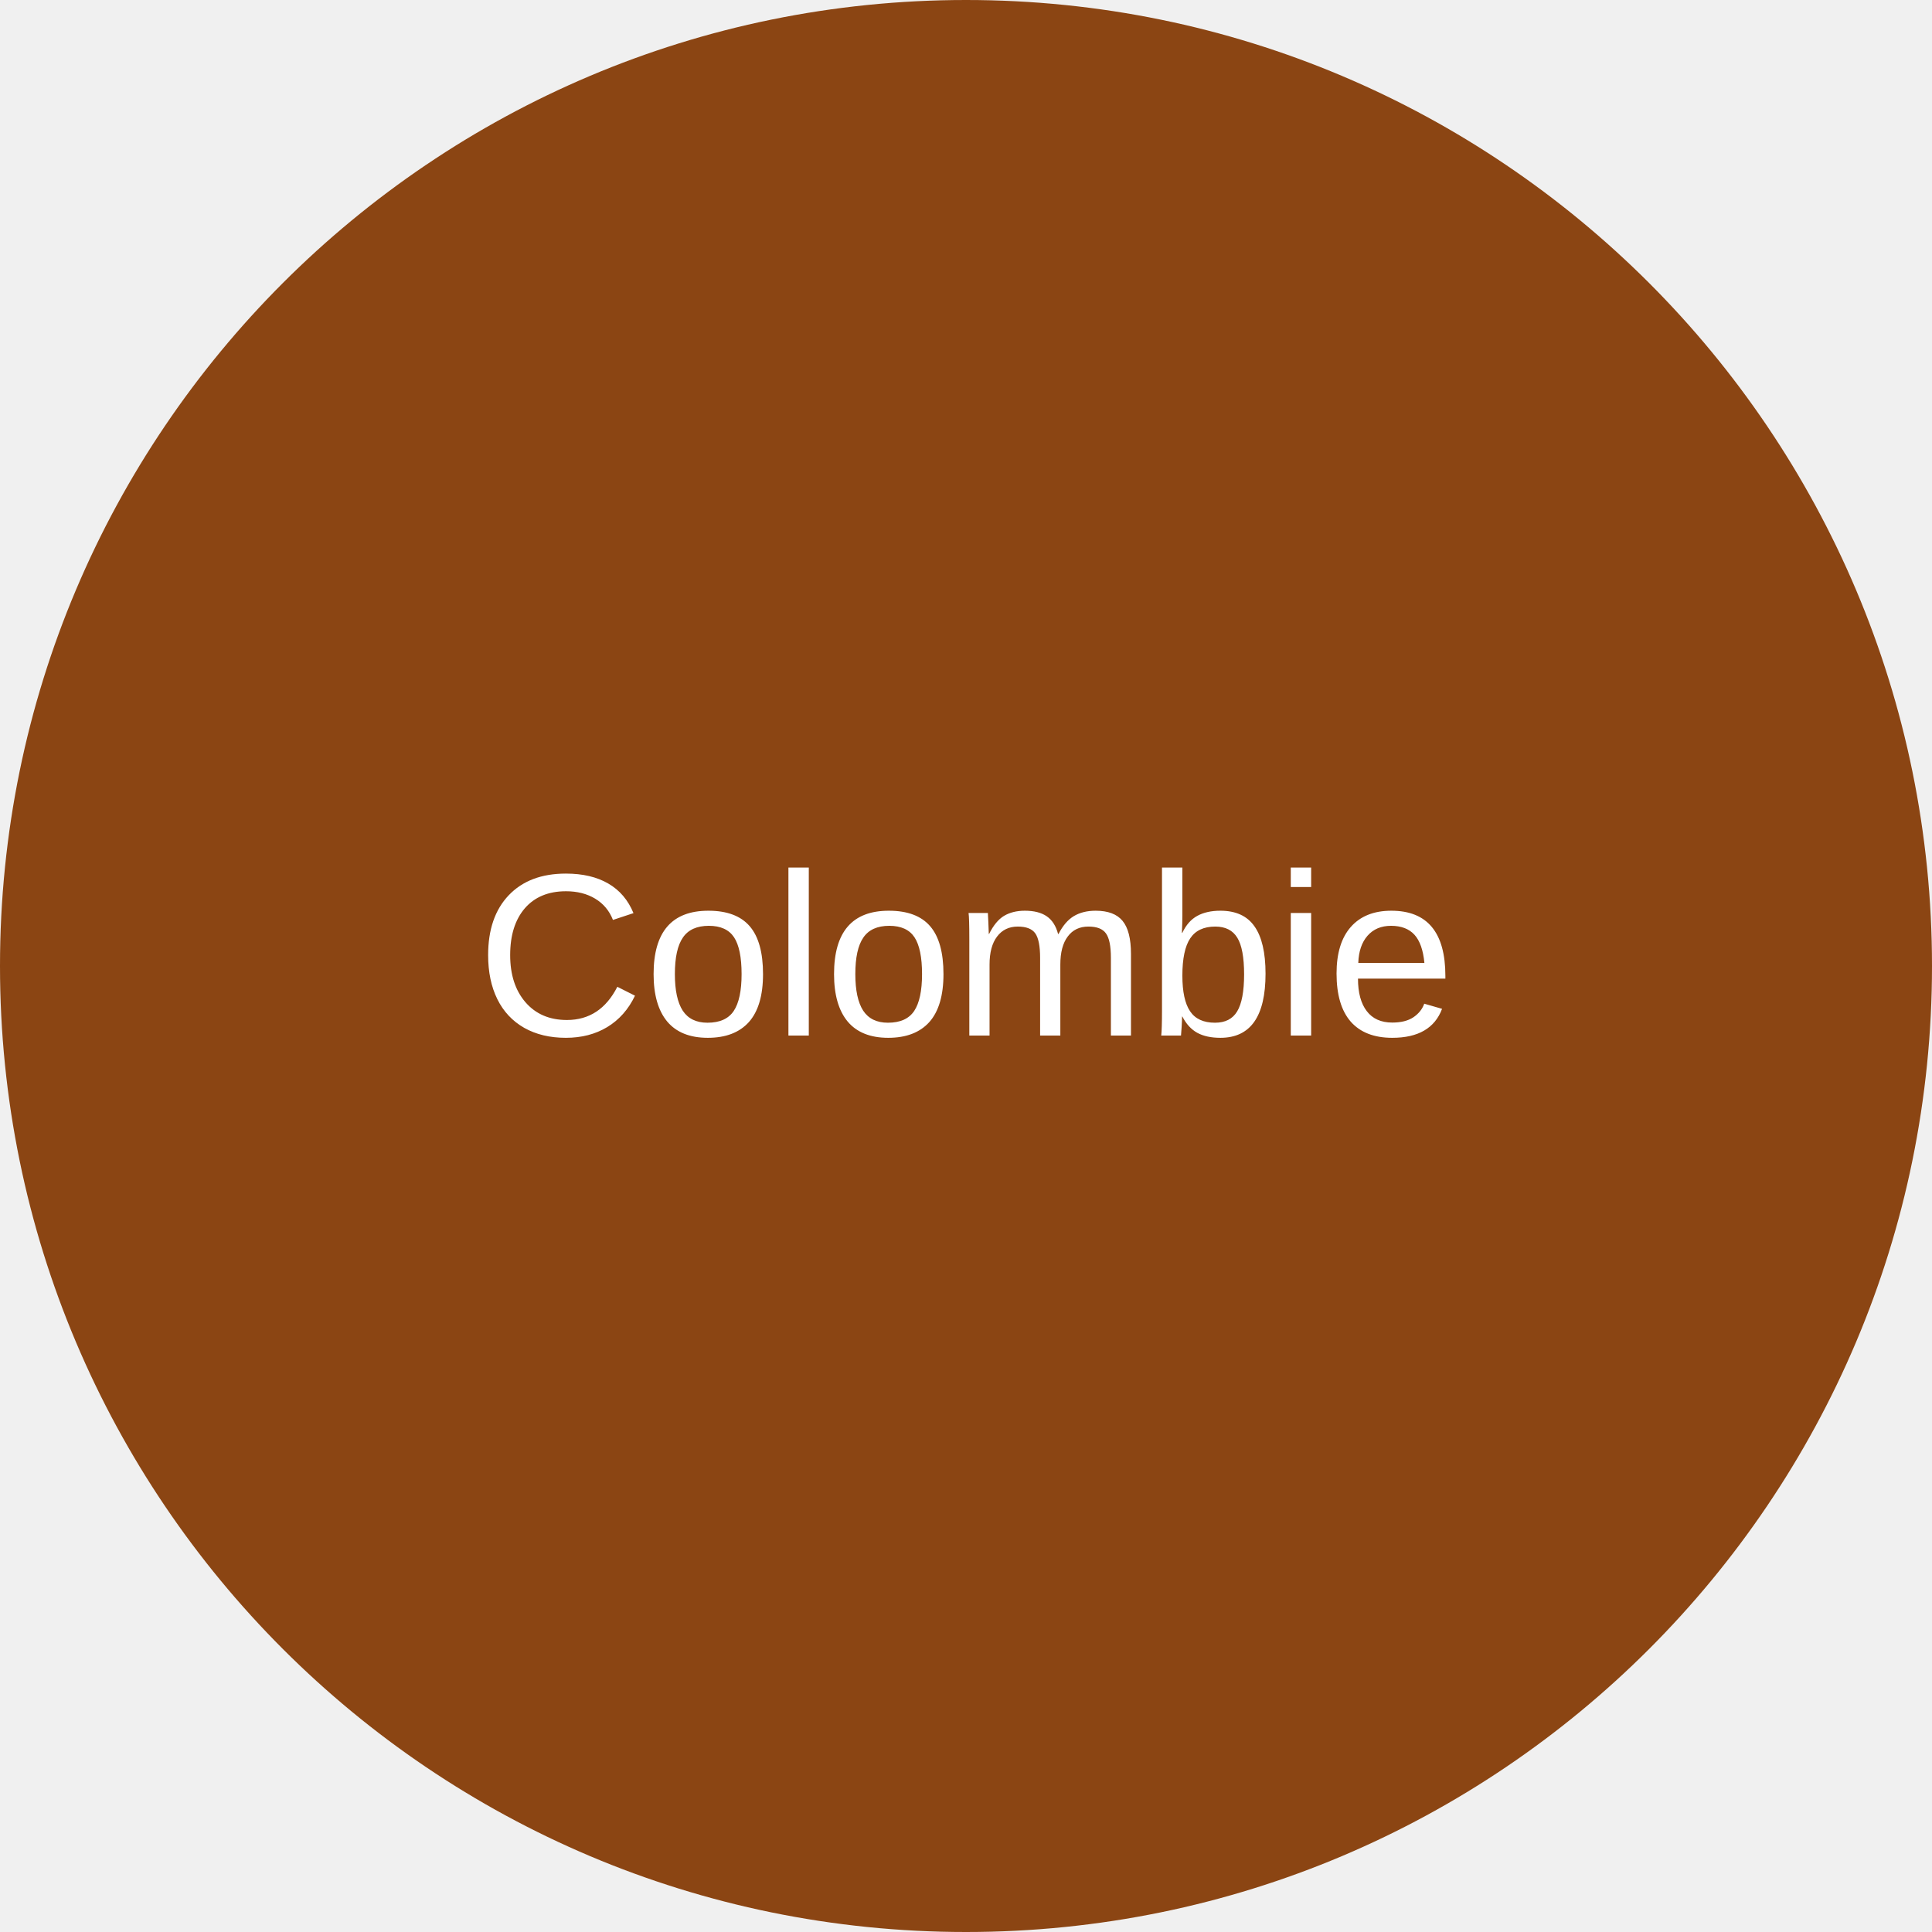
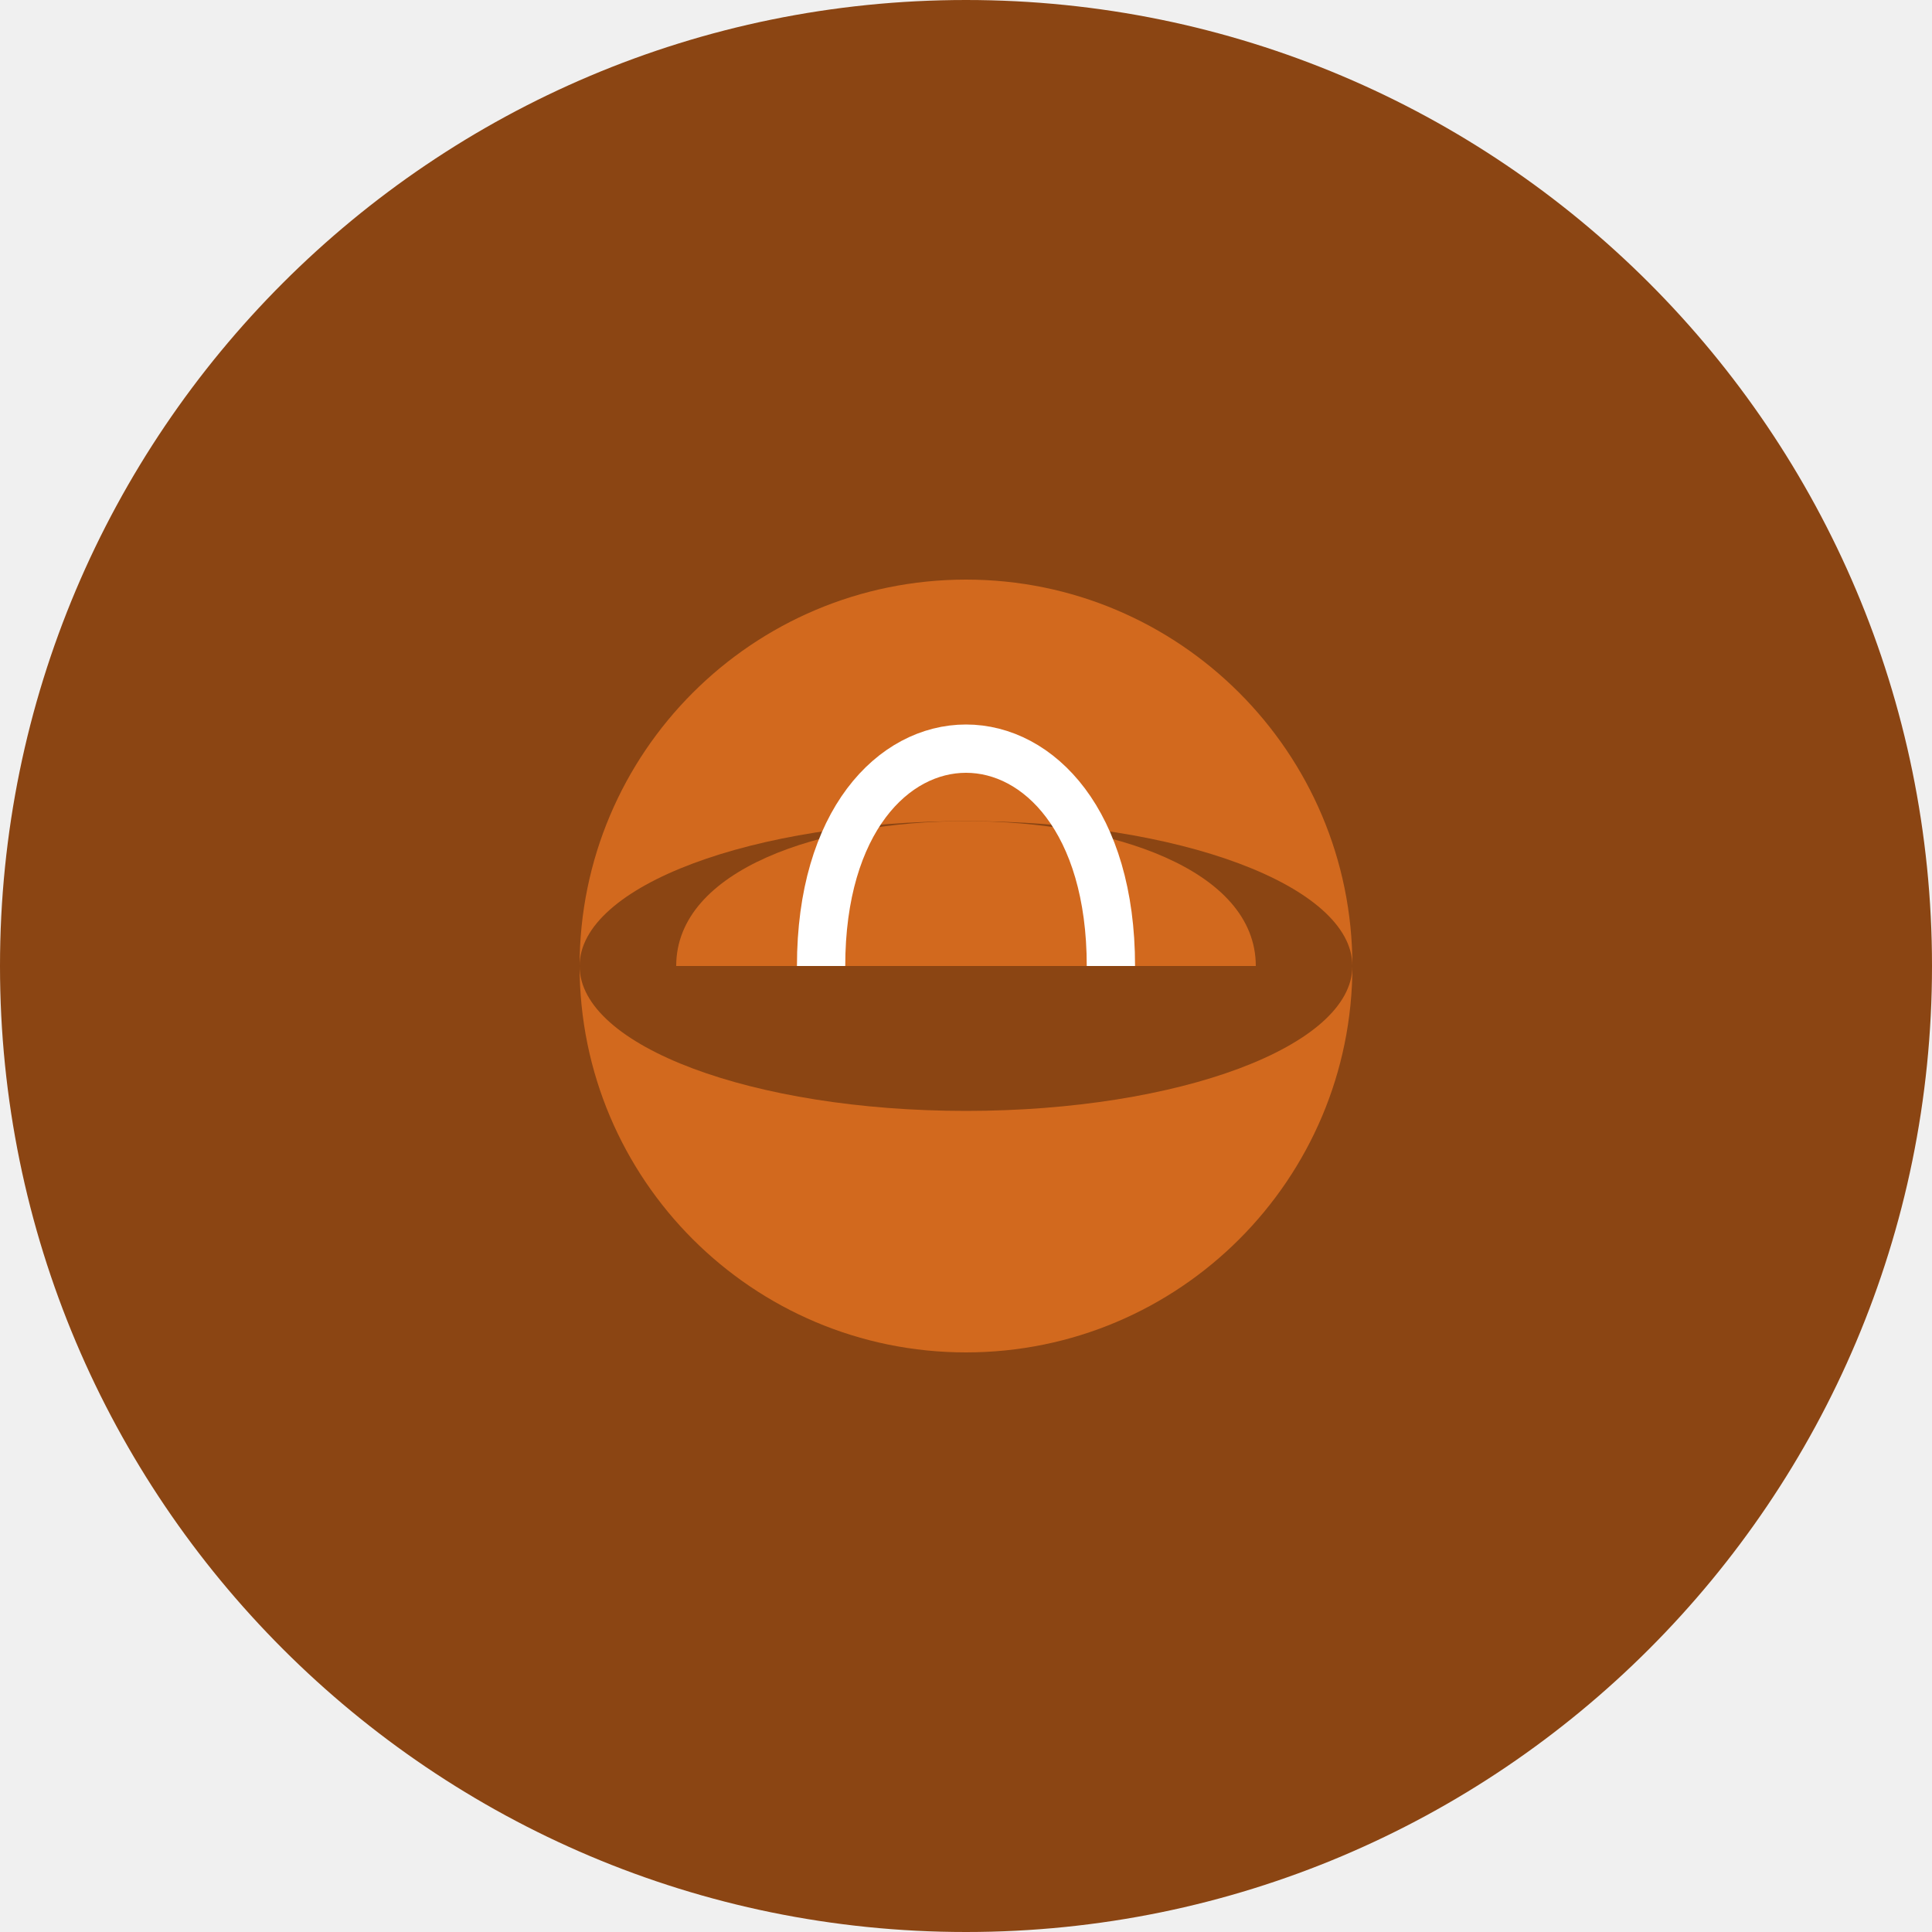
<svg xmlns="http://www.w3.org/2000/svg" width="200" height="200">
  <circle cx="100" cy="100" r="100" fill="#8B4513" />
-   <text x="50%" y="50%" text-anchor="middle" fill="white" font-size="24" font-family="Arial" dy=".3em">Colombie</text>
+   <g transform="translate(50,50)">
+     <circle cx="50" cy="50" r="40" fill="#D2691E" />
+     <ellipse cx="50" cy="50" rx="40" ry="15" fill="#8B4513" />
+     <path d="M 20 50 C 20 30, 80 30, 80 50 Z" fill="#D2691E" />
+     <path d="M 35 50 C 35 20, 65 20, 65 50" stroke="#fff" stroke-width="5" fill="none" />
+   </g>
</svg>
